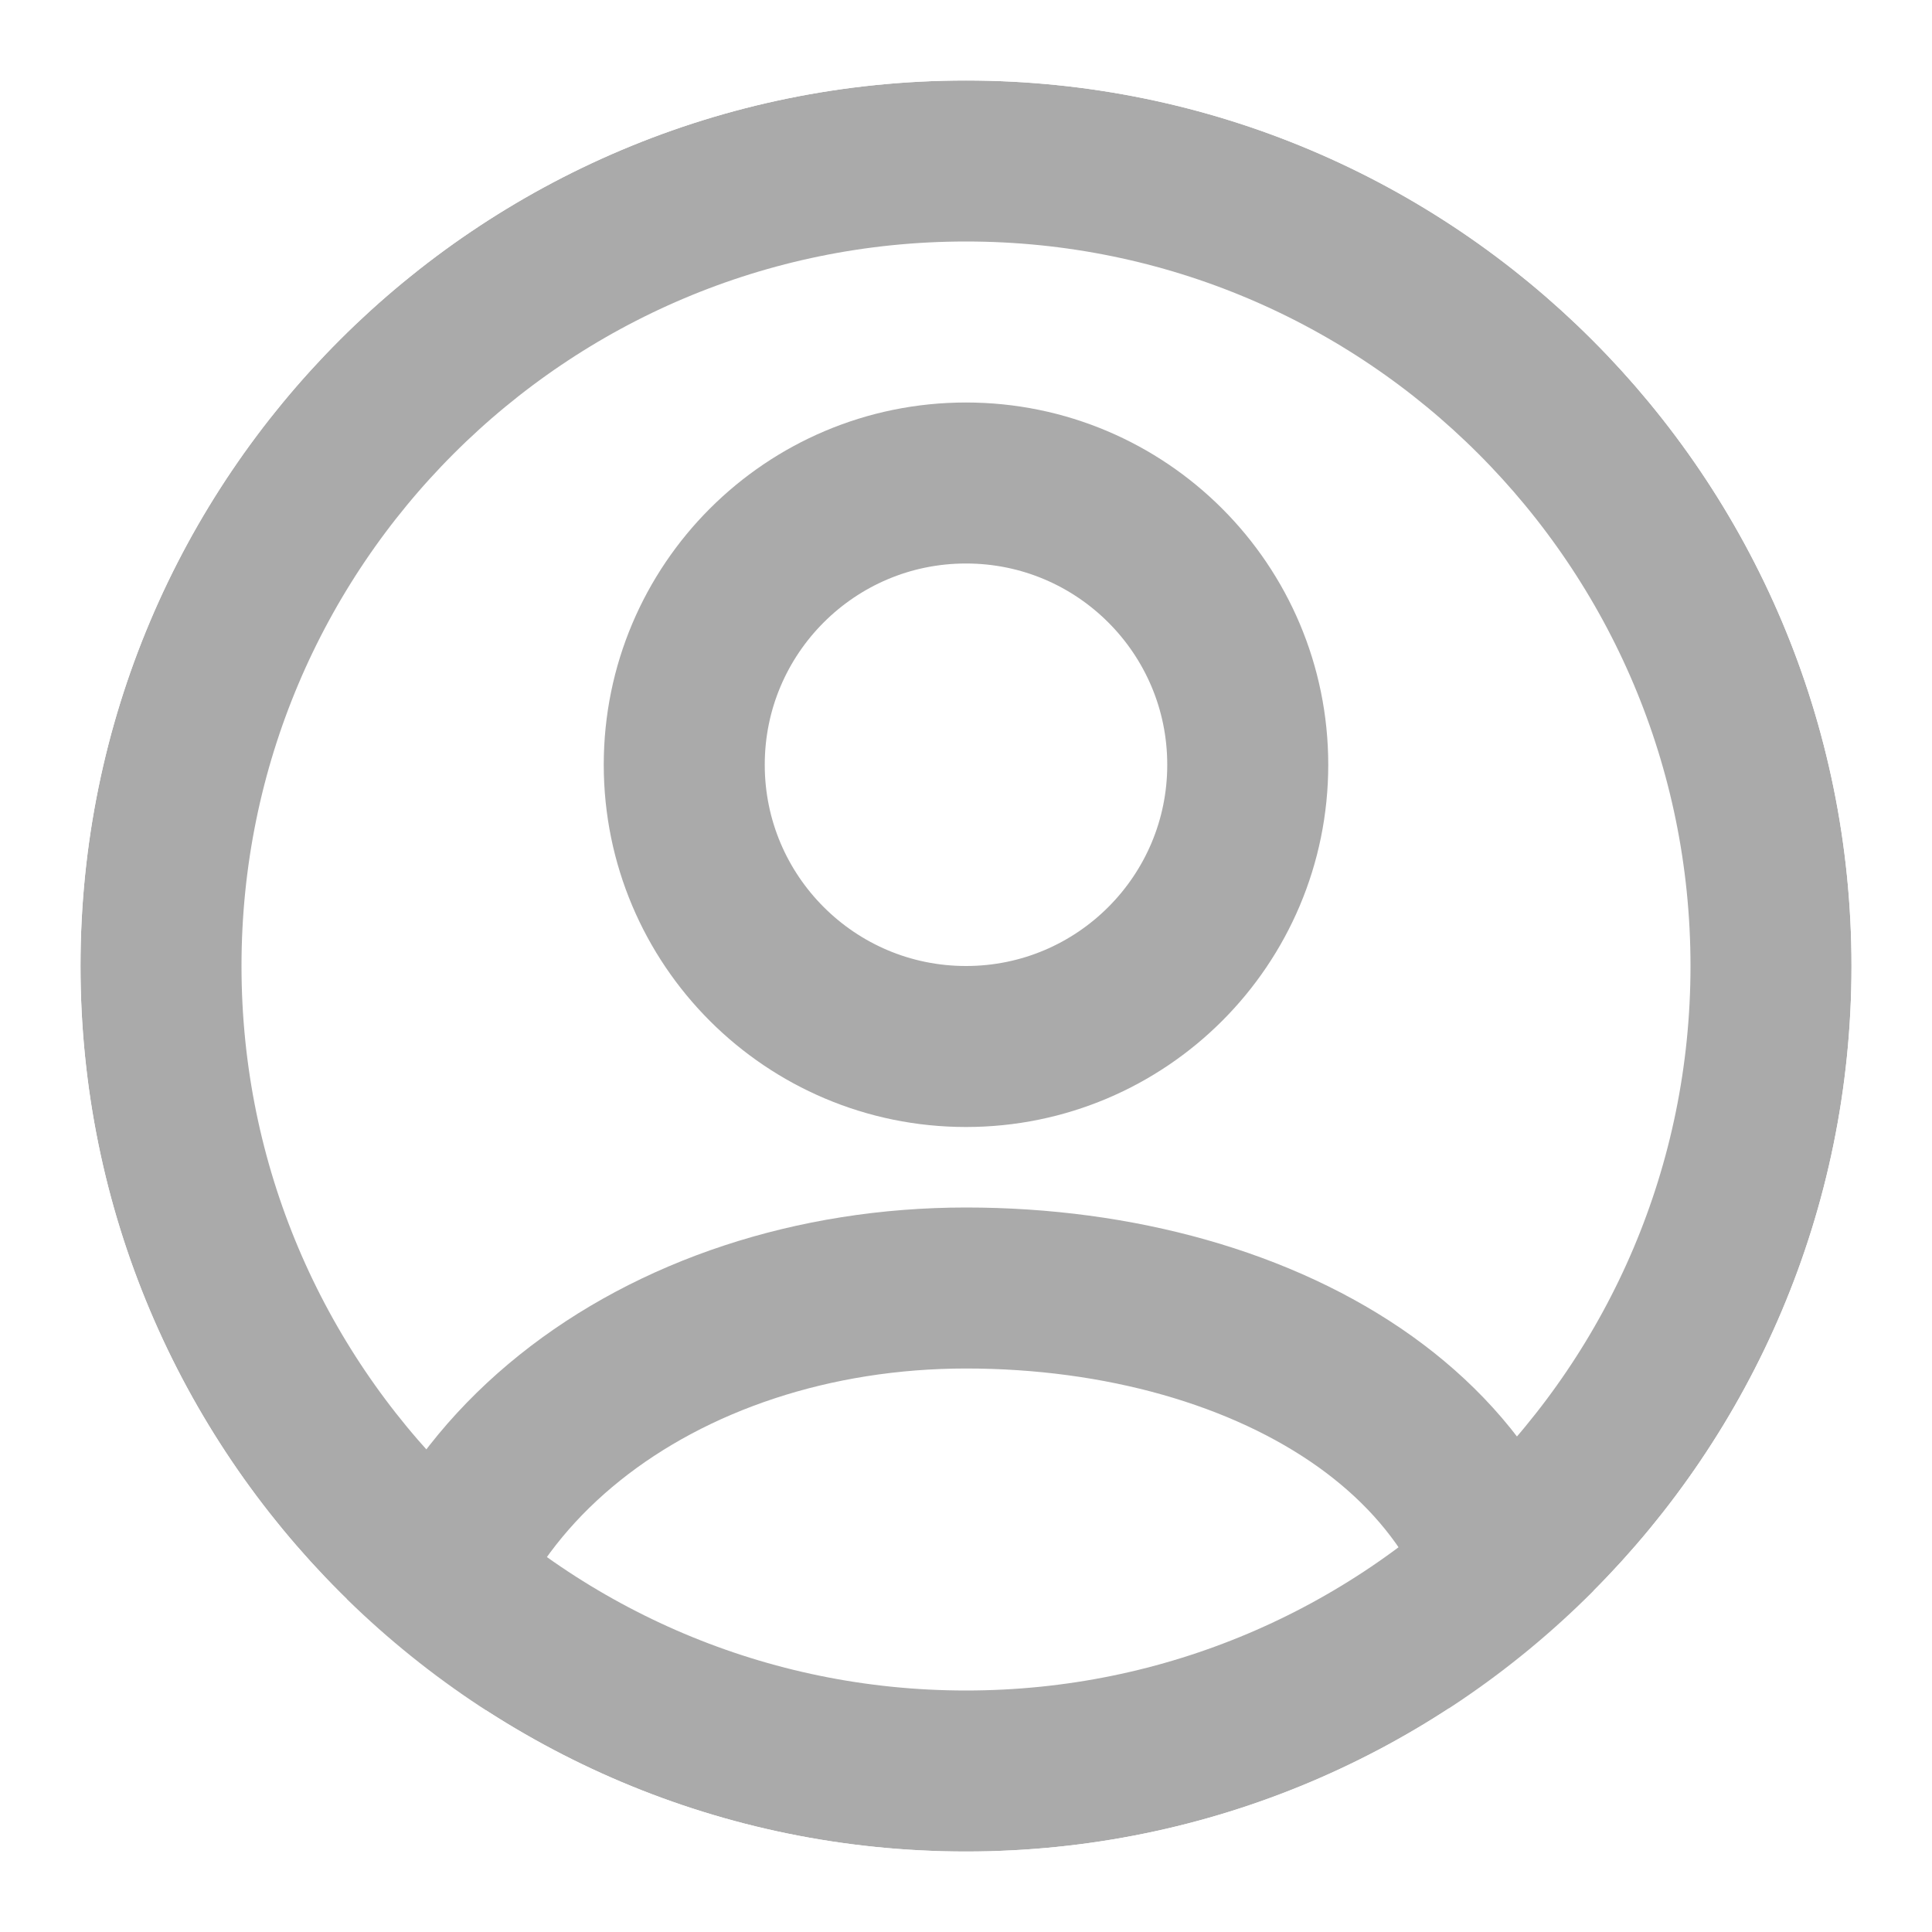
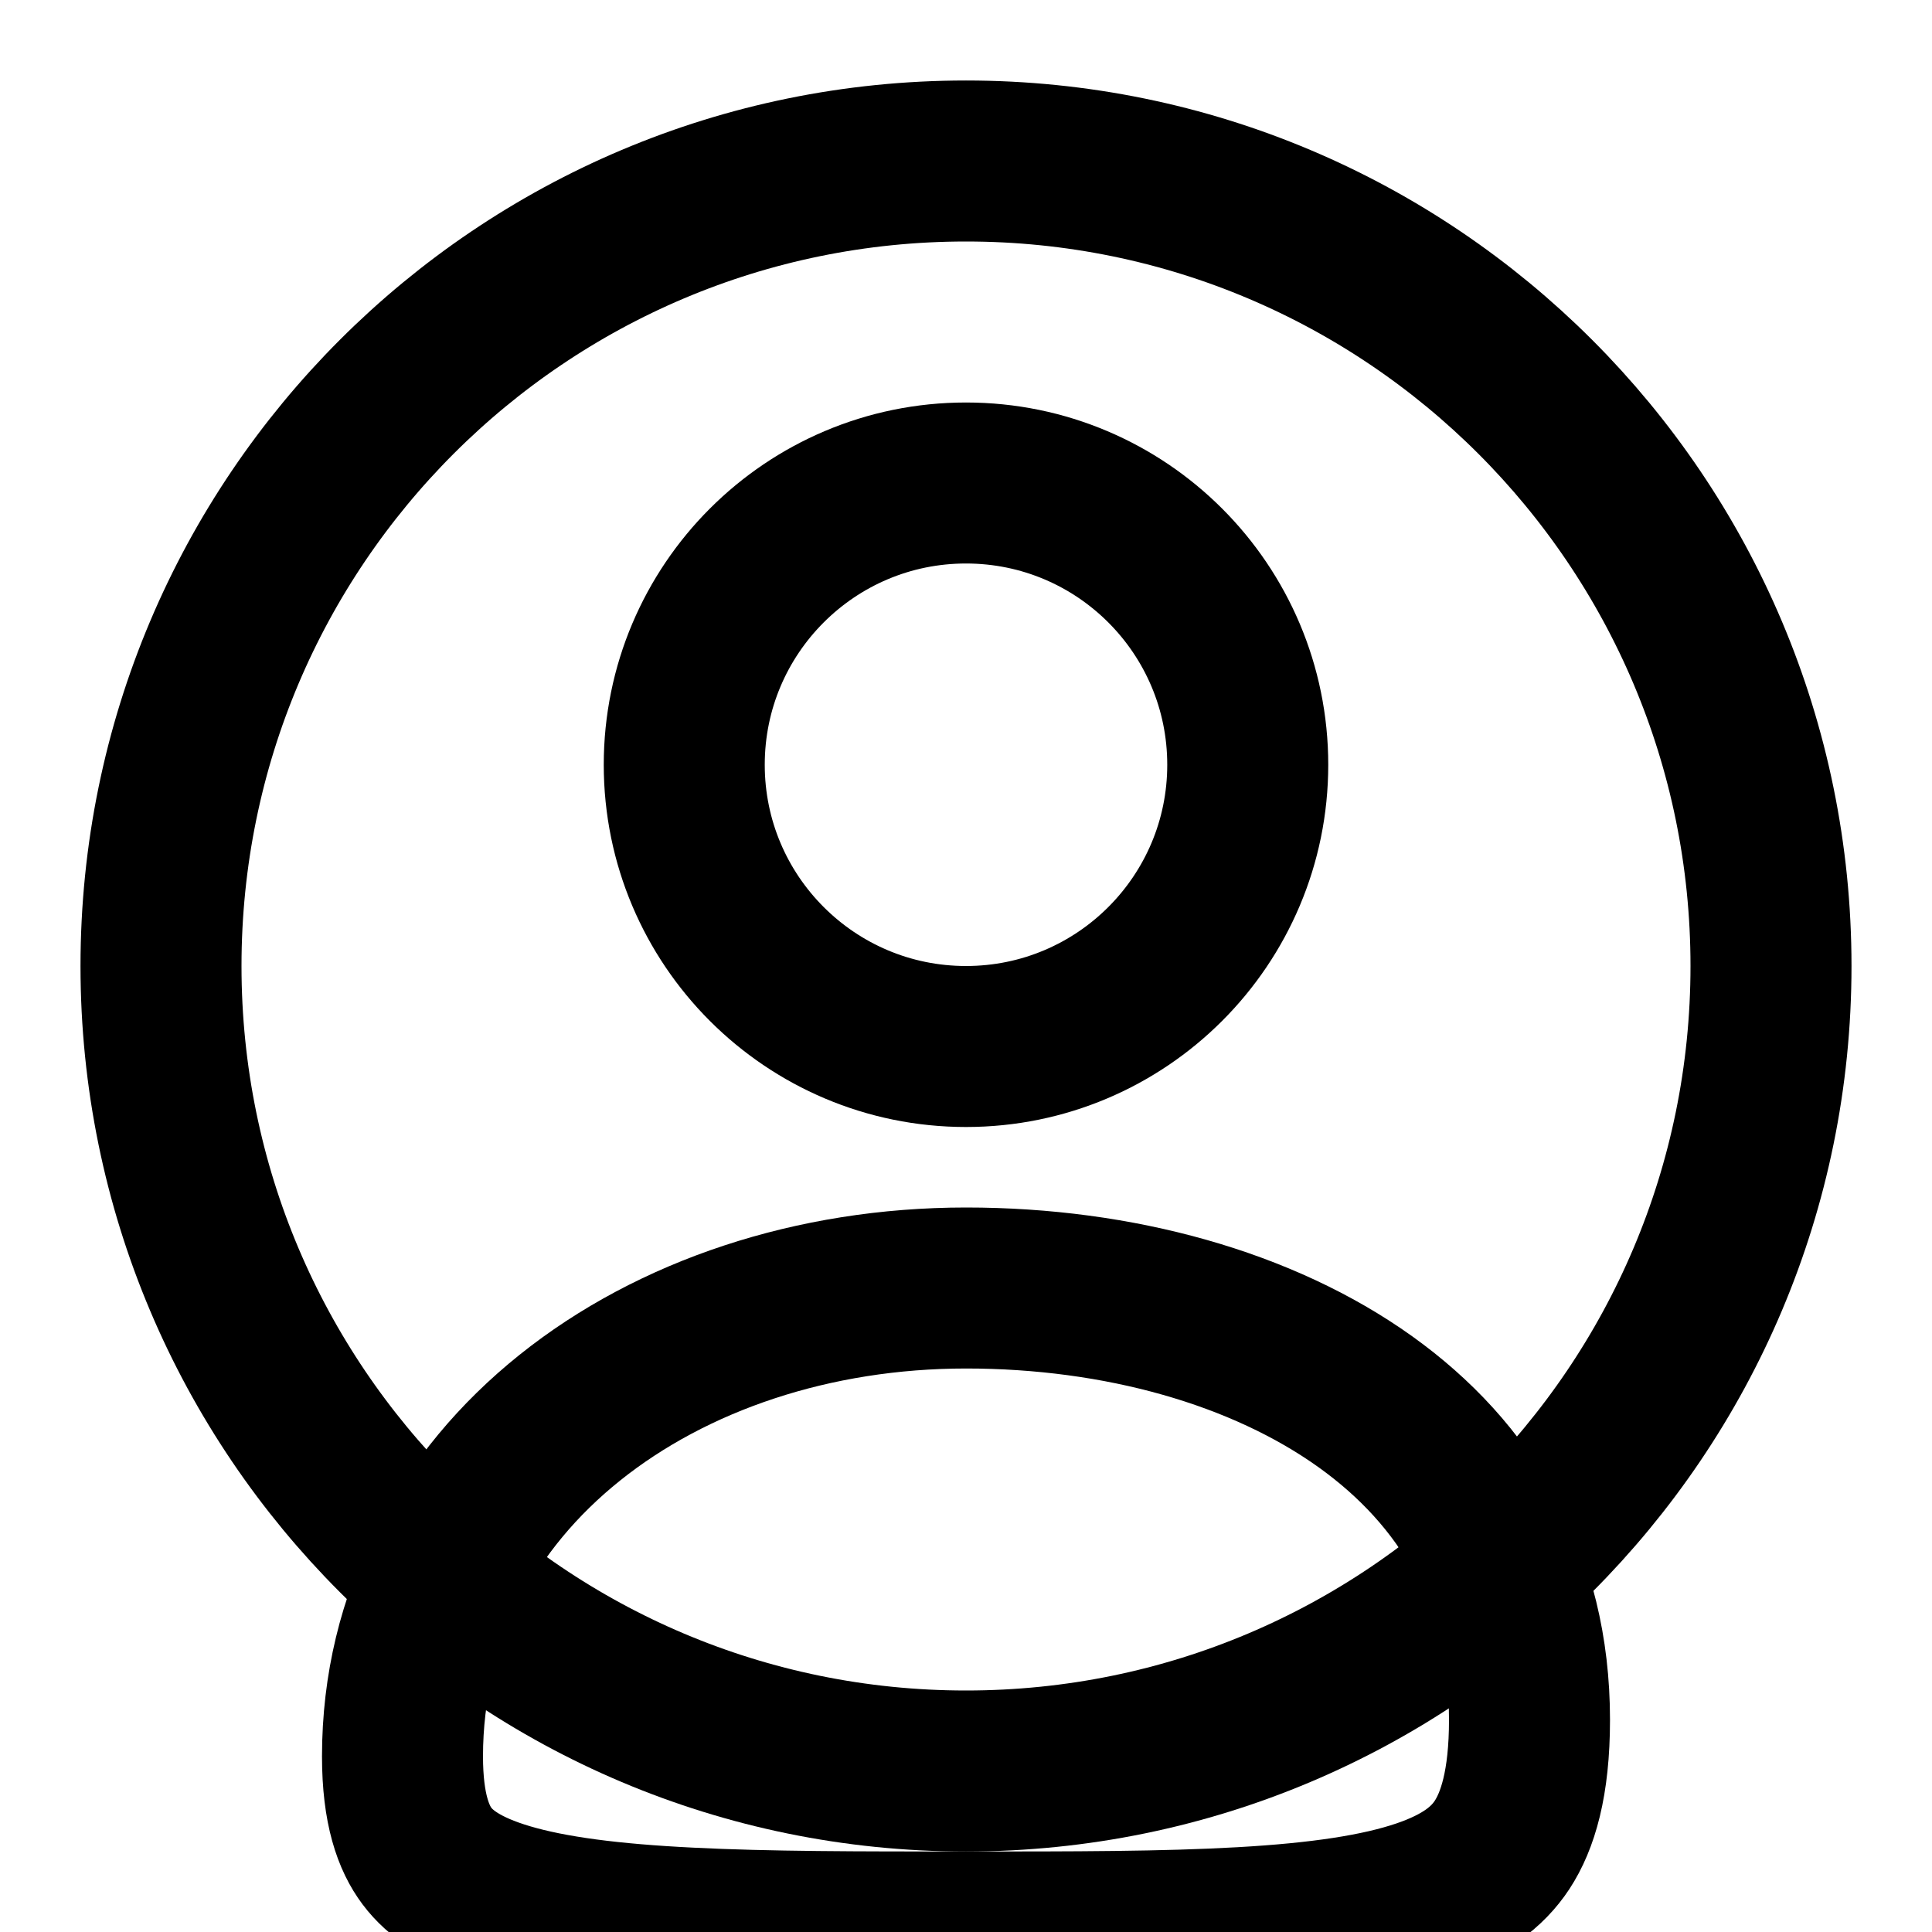
- <svg xmlns="http://www.w3.org/2000/svg" width="24" height="24" viewBox="0 0 24 24" fill="none">
+ <svg xmlns="http://www.w3.org/2000/svg" stroke="currentColor" viewBox="0 0 24 24" fill="none">
  <mask id="mask0_678_11667" style="mask-type:alpha" maskUnits="userSpaceOnUse" x="1" y="1" width="22" height="22">
    <rect x="1" y="1" width="22" height="22" rx="11" fill="#C4C4C4" />
  </mask>
-   <g mask="url(#mask0_678_11667)">
-     <circle cx="12" cy="9.5" r="3.5" stroke="#AAAAAA" stroke-width="2" />
-     <path d="M19 21.364C19 22.159 18.851 22.625 18.66 22.917C18.478 23.194 18.186 23.422 17.666 23.599C17.127 23.782 16.4 23.89 15.43 23.945C14.466 24 13.334 24 12 24C10.667 24 9.531 24 8.563 23.951C7.589 23.903 6.849 23.808 6.297 23.644C5.755 23.483 5.469 23.277 5.304 23.057C5.139 22.837 5 22.477 5 21.818C5 18.357 8.209 16 12 16C13.899 16 15.682 16.498 16.961 17.413C18.209 18.307 19 19.607 19 21.364Z" stroke="#AAAAAA" stroke-width="2" />
-     <rect x="2" y="2" width="20" height="20" rx="10" stroke="#AAAAAA" stroke-width="2" />
-   </g>
+   <circle cx="12" cy="9.5" r="3.5" stroke-width="2" />
+   <path d="M19 21.364C19 22.159 18.851 22.625 18.66 22.917C18.478 23.194 18.186 23.422 17.666 23.599C17.127 23.782 16.4 23.89 15.43 23.945C14.466 24 13.334 24 12 24C10.667 24 9.531 24 8.563 23.951C7.589 23.903 6.849 23.808 6.297 23.644C5.755 23.483 5.469 23.277 5.304 23.057C5.139 22.837 5 22.477 5 21.818C5 18.357 8.209 16 12 16C13.899 16 15.682 16.498 16.961 17.413C18.209 18.307 19 19.607 19 21.364Z" stroke-width="2" />
+   <rect x="2" y="2" width="20" height="20" rx="10" stroke-width="2" />
</svg>
